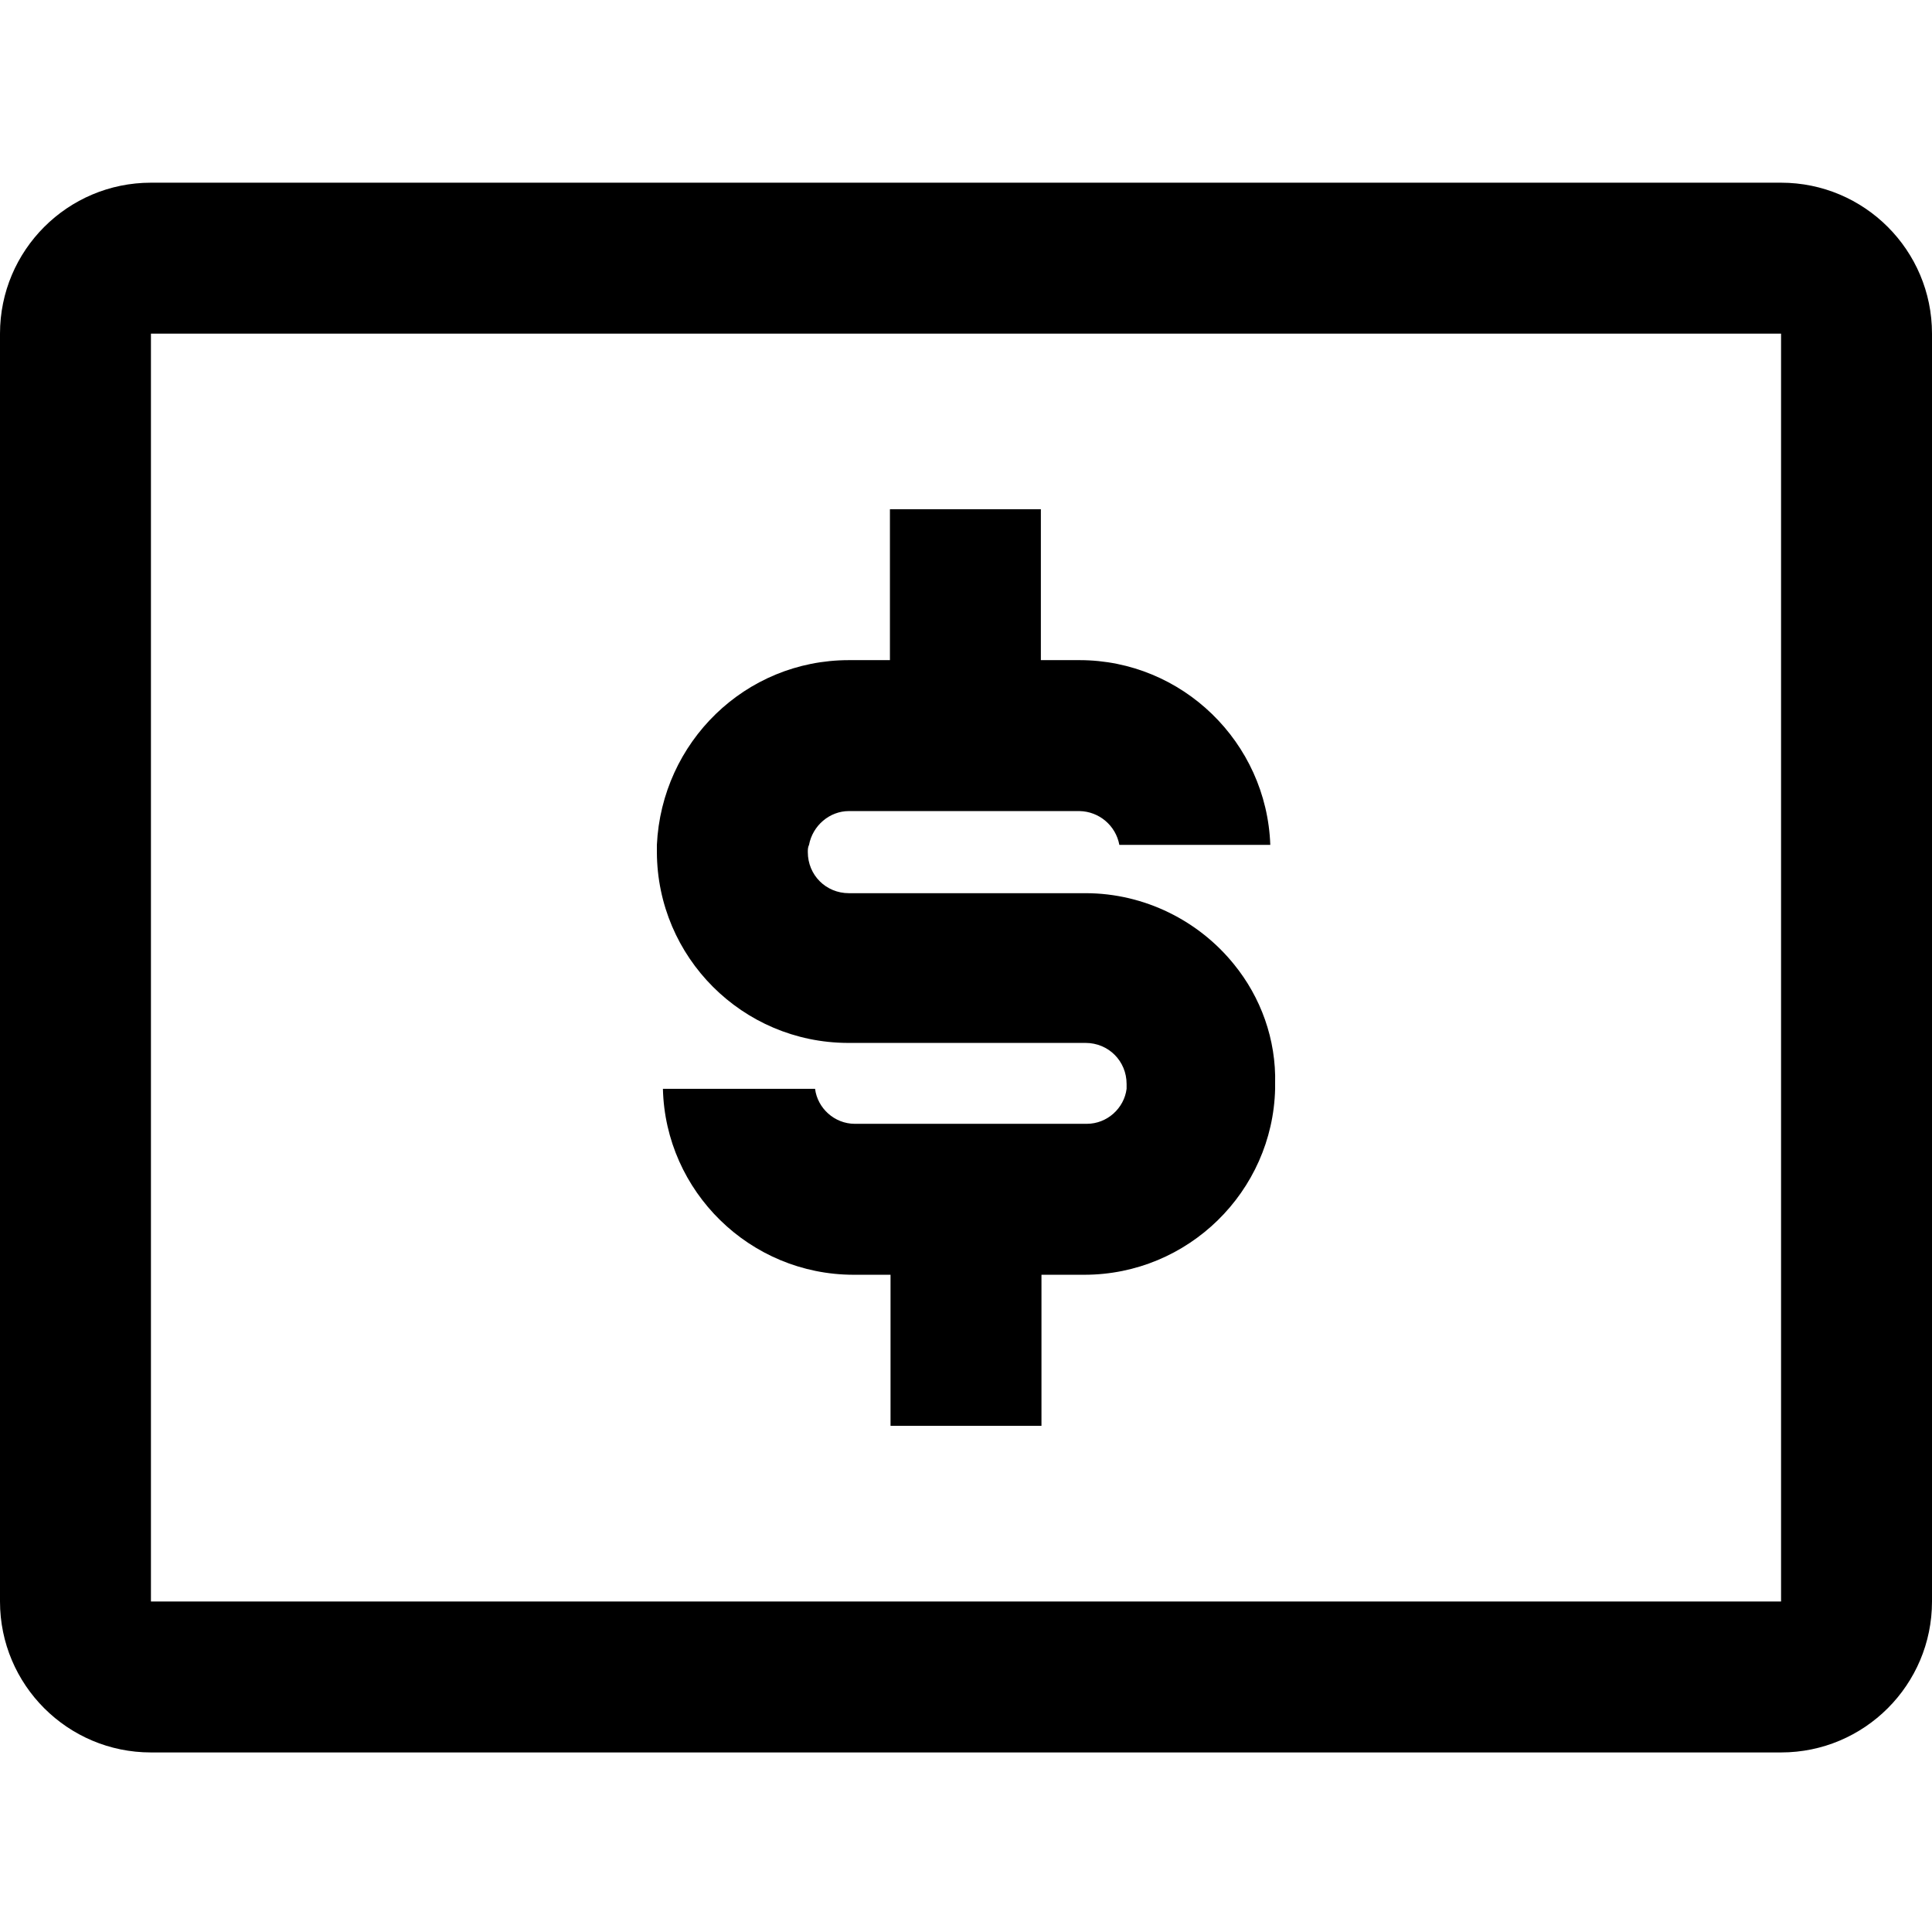
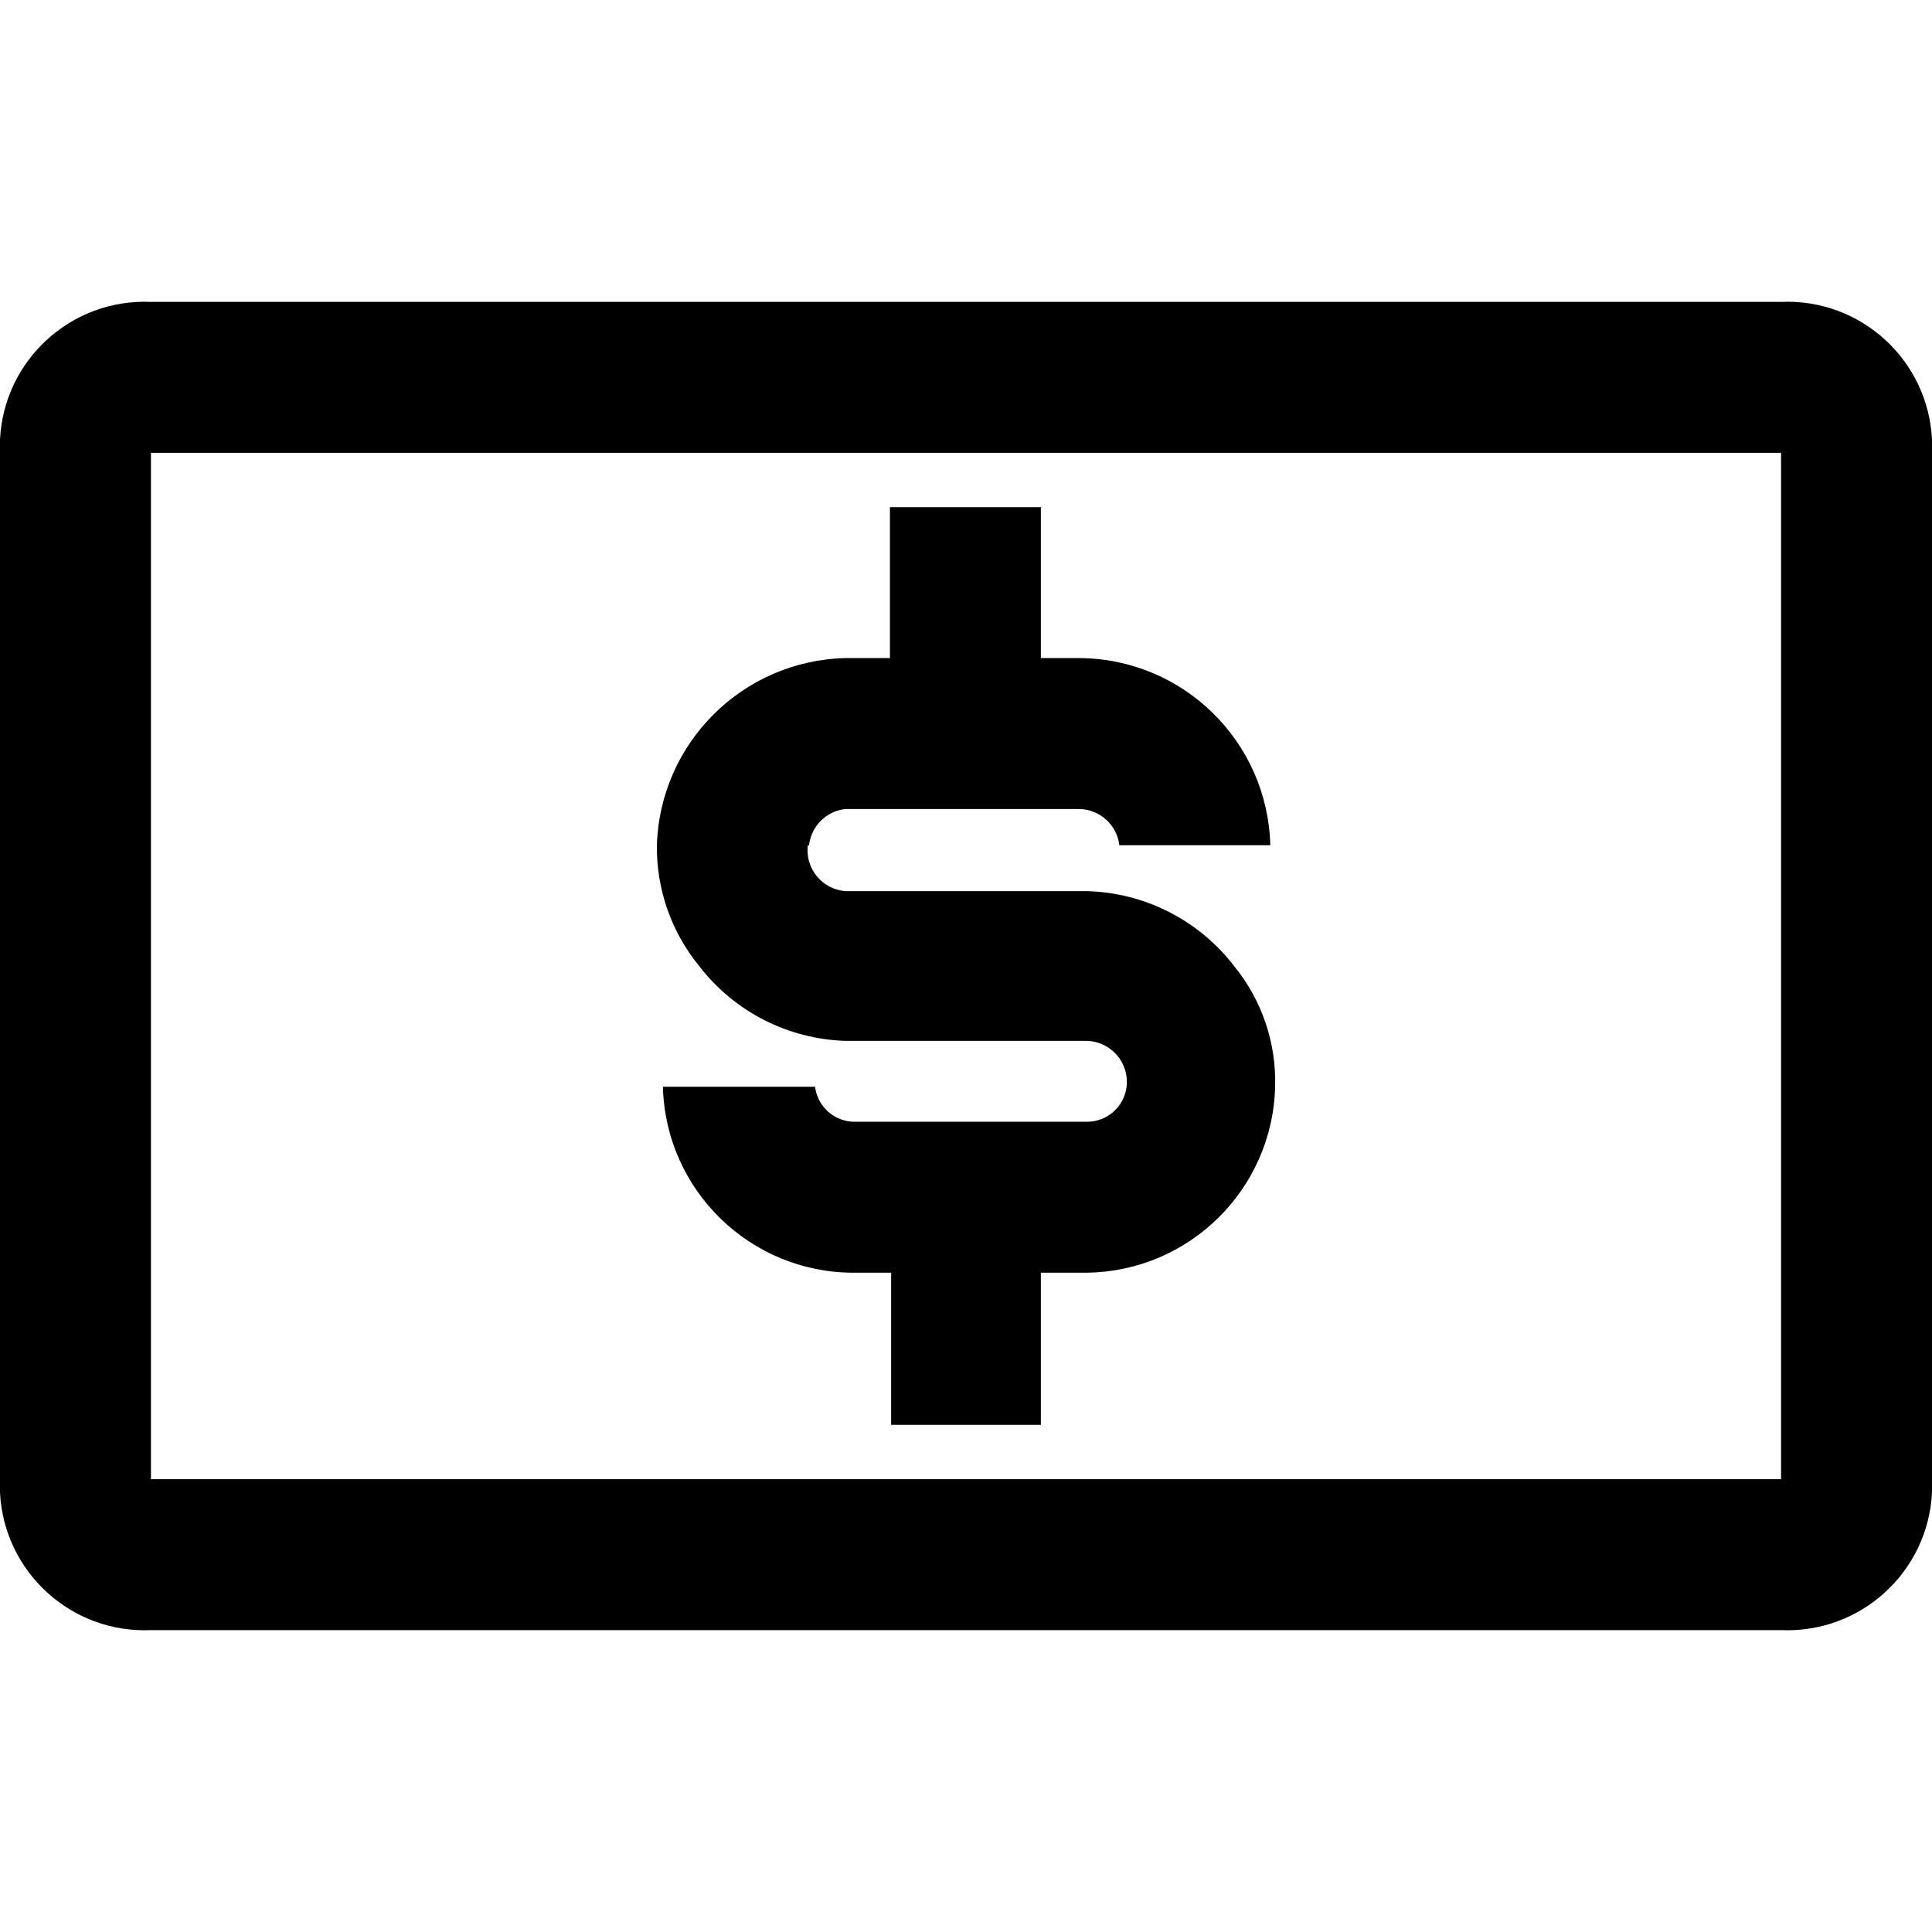
- <svg xmlns="http://www.w3.org/2000/svg" width="16" height="16" viewbox="0 0 16 16">
-   <path d="M7.37 4.217h1.25v1.25h.32c.85 0 1.55.68 1.58 1.53H9.27a.342.342 0 00-.33-.28H7.03c-.16 0-.3.12-.33.28-.01.02-.01.04-.01.06 0 .19.15.34.34.34h1.96c.49 0 .94.23 1.23.59.22.27.35.62.34.99v.04c-.02.85-.72 1.54-1.58 1.54h-.355v1.251h-1.25v-1.251H7.07c-.86 0-1.56-.69-1.58-1.54h1.26c.02.16.16.29.33.29H9c.17 0 .31-.13.33-.29v-.04c0-.19-.15-.34-.34-.34H7.02a1.586 1.586 0 01-1.58-1.58v-.06c.04-.85.73-1.53 1.59-1.53h.34v-1.25z" />
-   <path fill-rule="evenodd" d="M0 2.763c0-.69.56-1.25 1.25-1.25h13.5c.69 0 1.25.56 1.25 1.25v10.5c0 .69-.56 1.25-1.25 1.25H1.25c-.69 0-1.25-.56-1.25-1.25v-10.5zm1.25 0h13.5v10.5H1.25v-10.5z" />
+ <svg xmlns="http://www.w3.org/2000/svg" width="16" height="16" viewBox="0 0 16 16">
+   <path d="M14.75 2.5H1.25A1.2 1.2 0 000 3.64v8.72a1.2 1.2 0 001.25 1.14h13.5A1.2 1.2 0 0016 12.36V3.64a1.2 1.2 0 00-1.25-1.14zm0 9.75H1.25v-8.5h13.5z" />
+   <path d="M7 8.62h2a.34.34 0 01.33.38.33.33 0 01-.33.29H7.08A.33.33 0 016.75 9H5.49a1.58 1.58 0 001.58 1.54h.31v1.26h1.24v-1.26H9A1.58 1.58 0 0010.56 9a1.51 1.51 0 00-.34-1A1.59 1.59 0 009 7.38H7A.34.34 0 016.69 7a.13.13 0 01.01 0 .34.34 0 01.3-.3h1.94a.34.34 0 01.33.3h1.25a1.59 1.59 0 00-1.58-1.55h-.32V4.2H7.37v1.25H7A1.6 1.6 0 005.44 7a1.55 1.55 0 00.35 1A1.59 1.59 0 007 8.62z" />
</svg>
